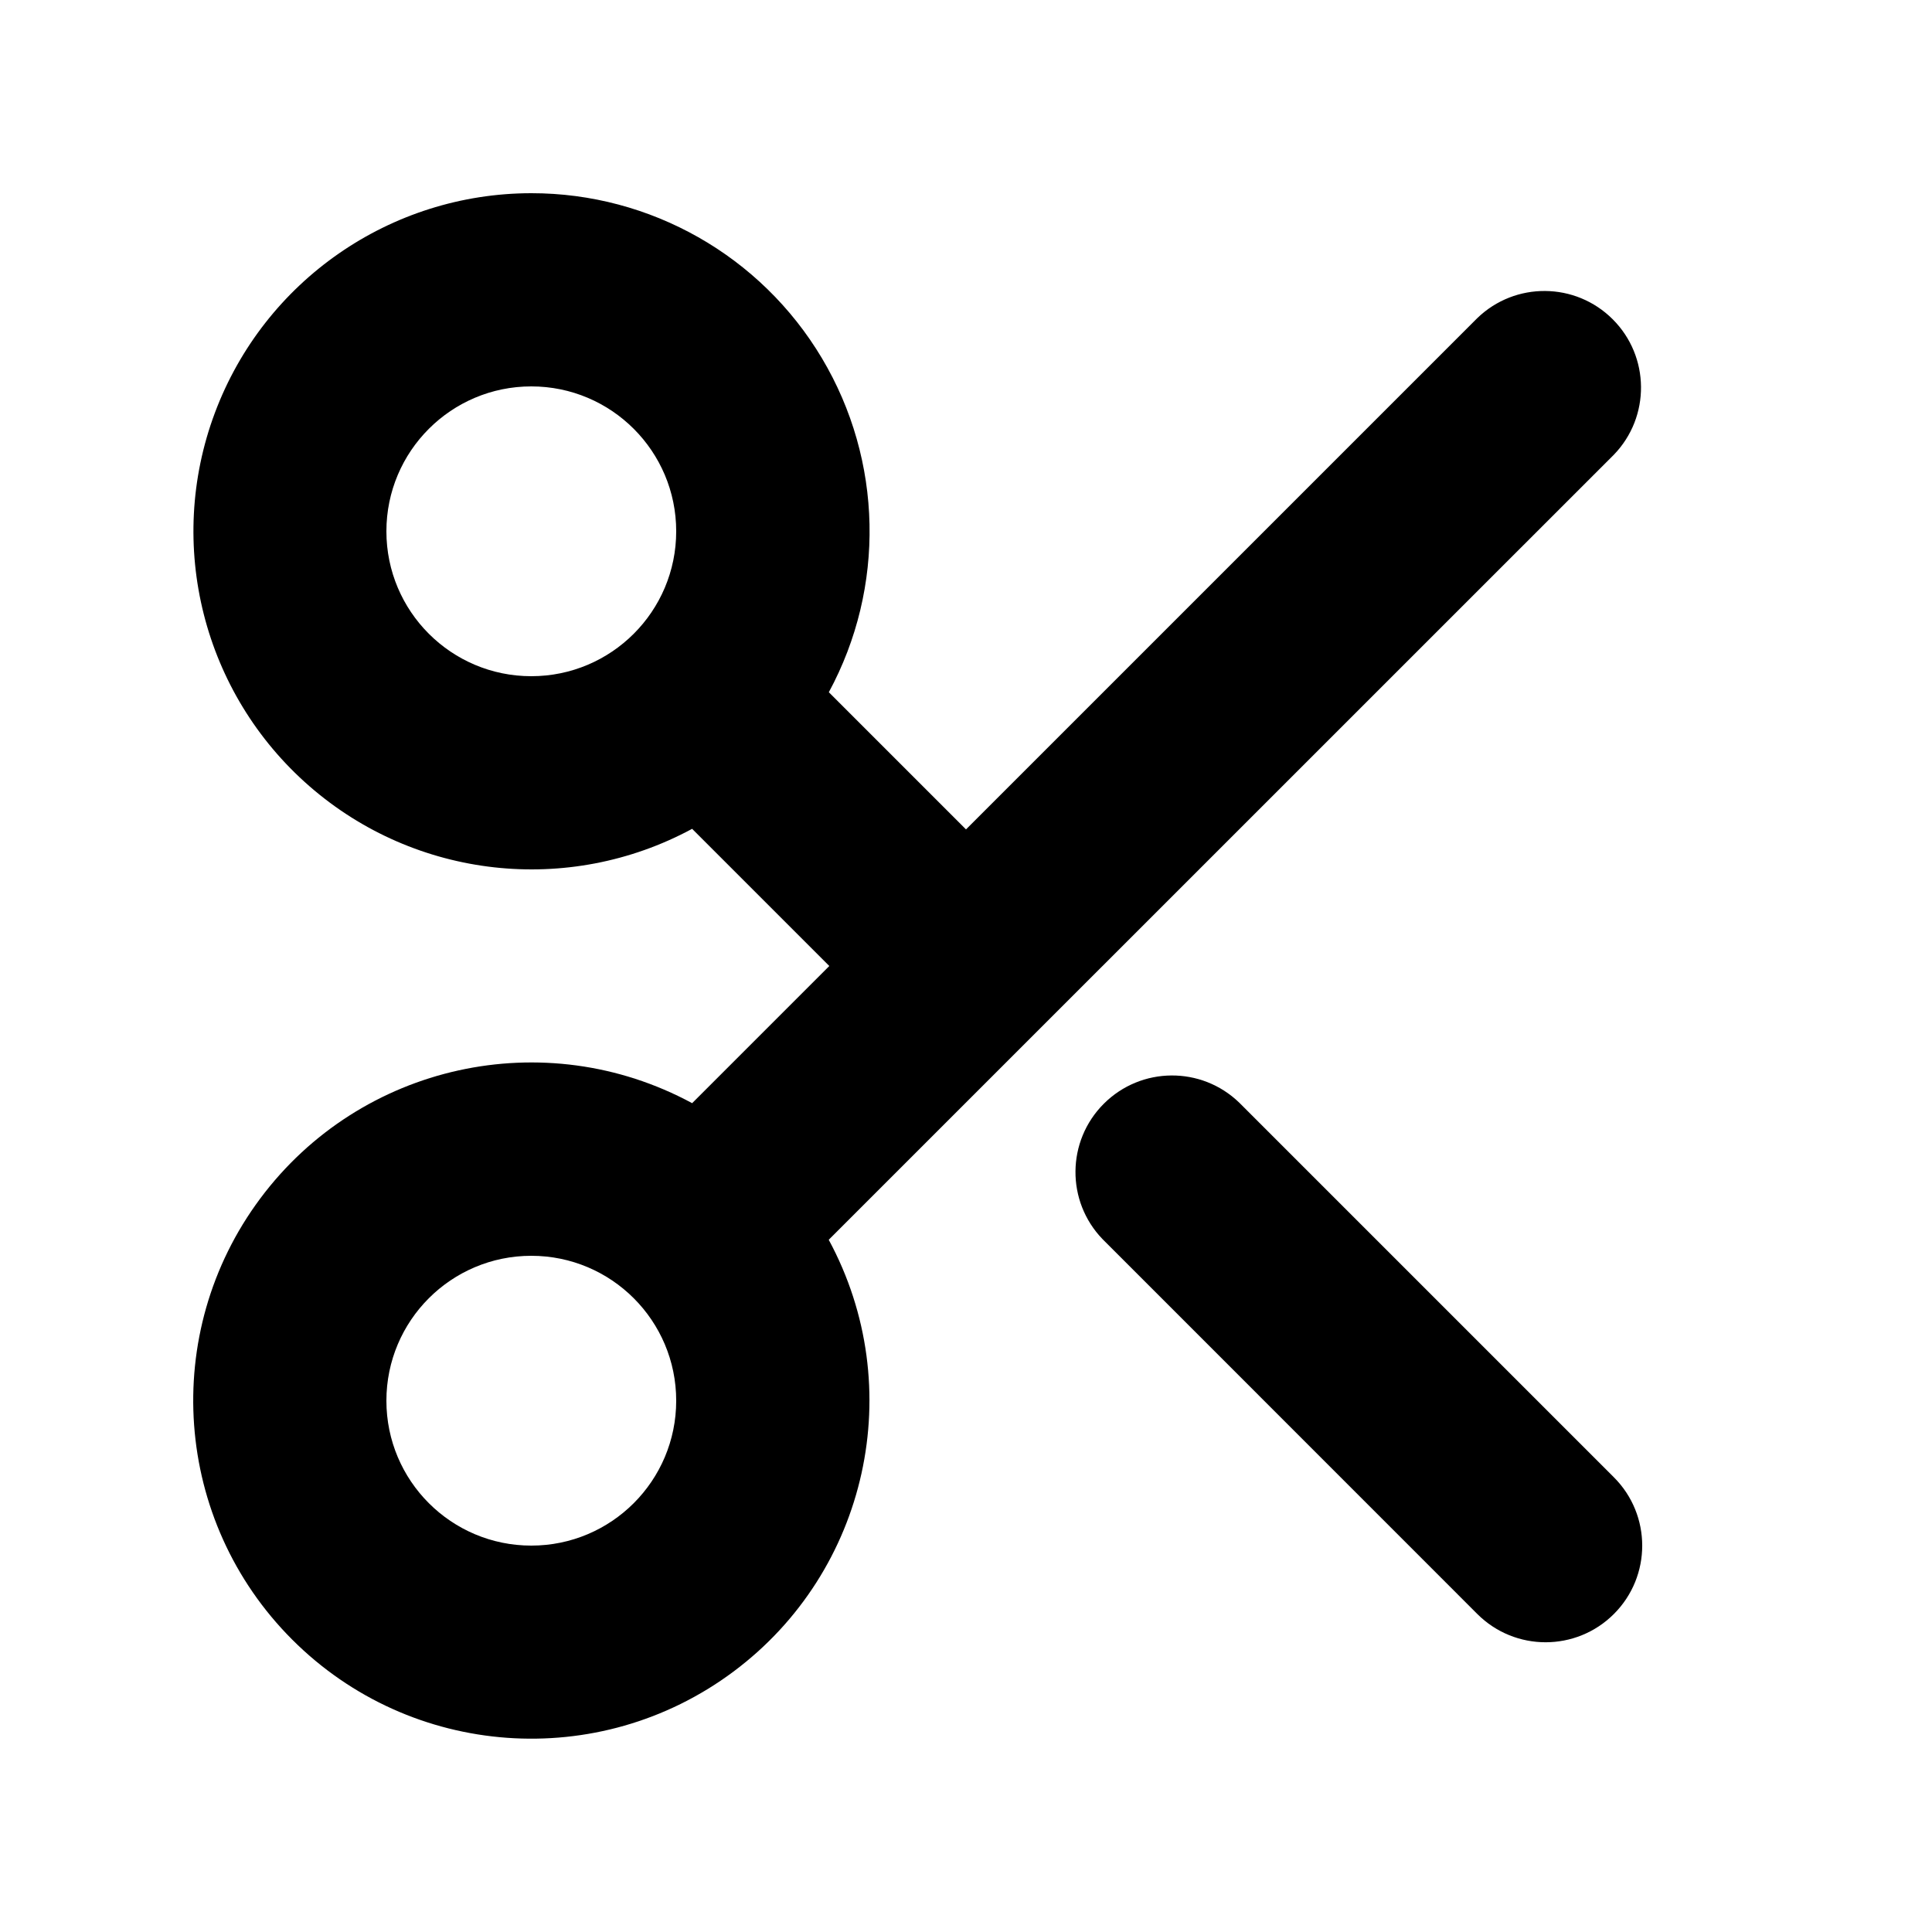
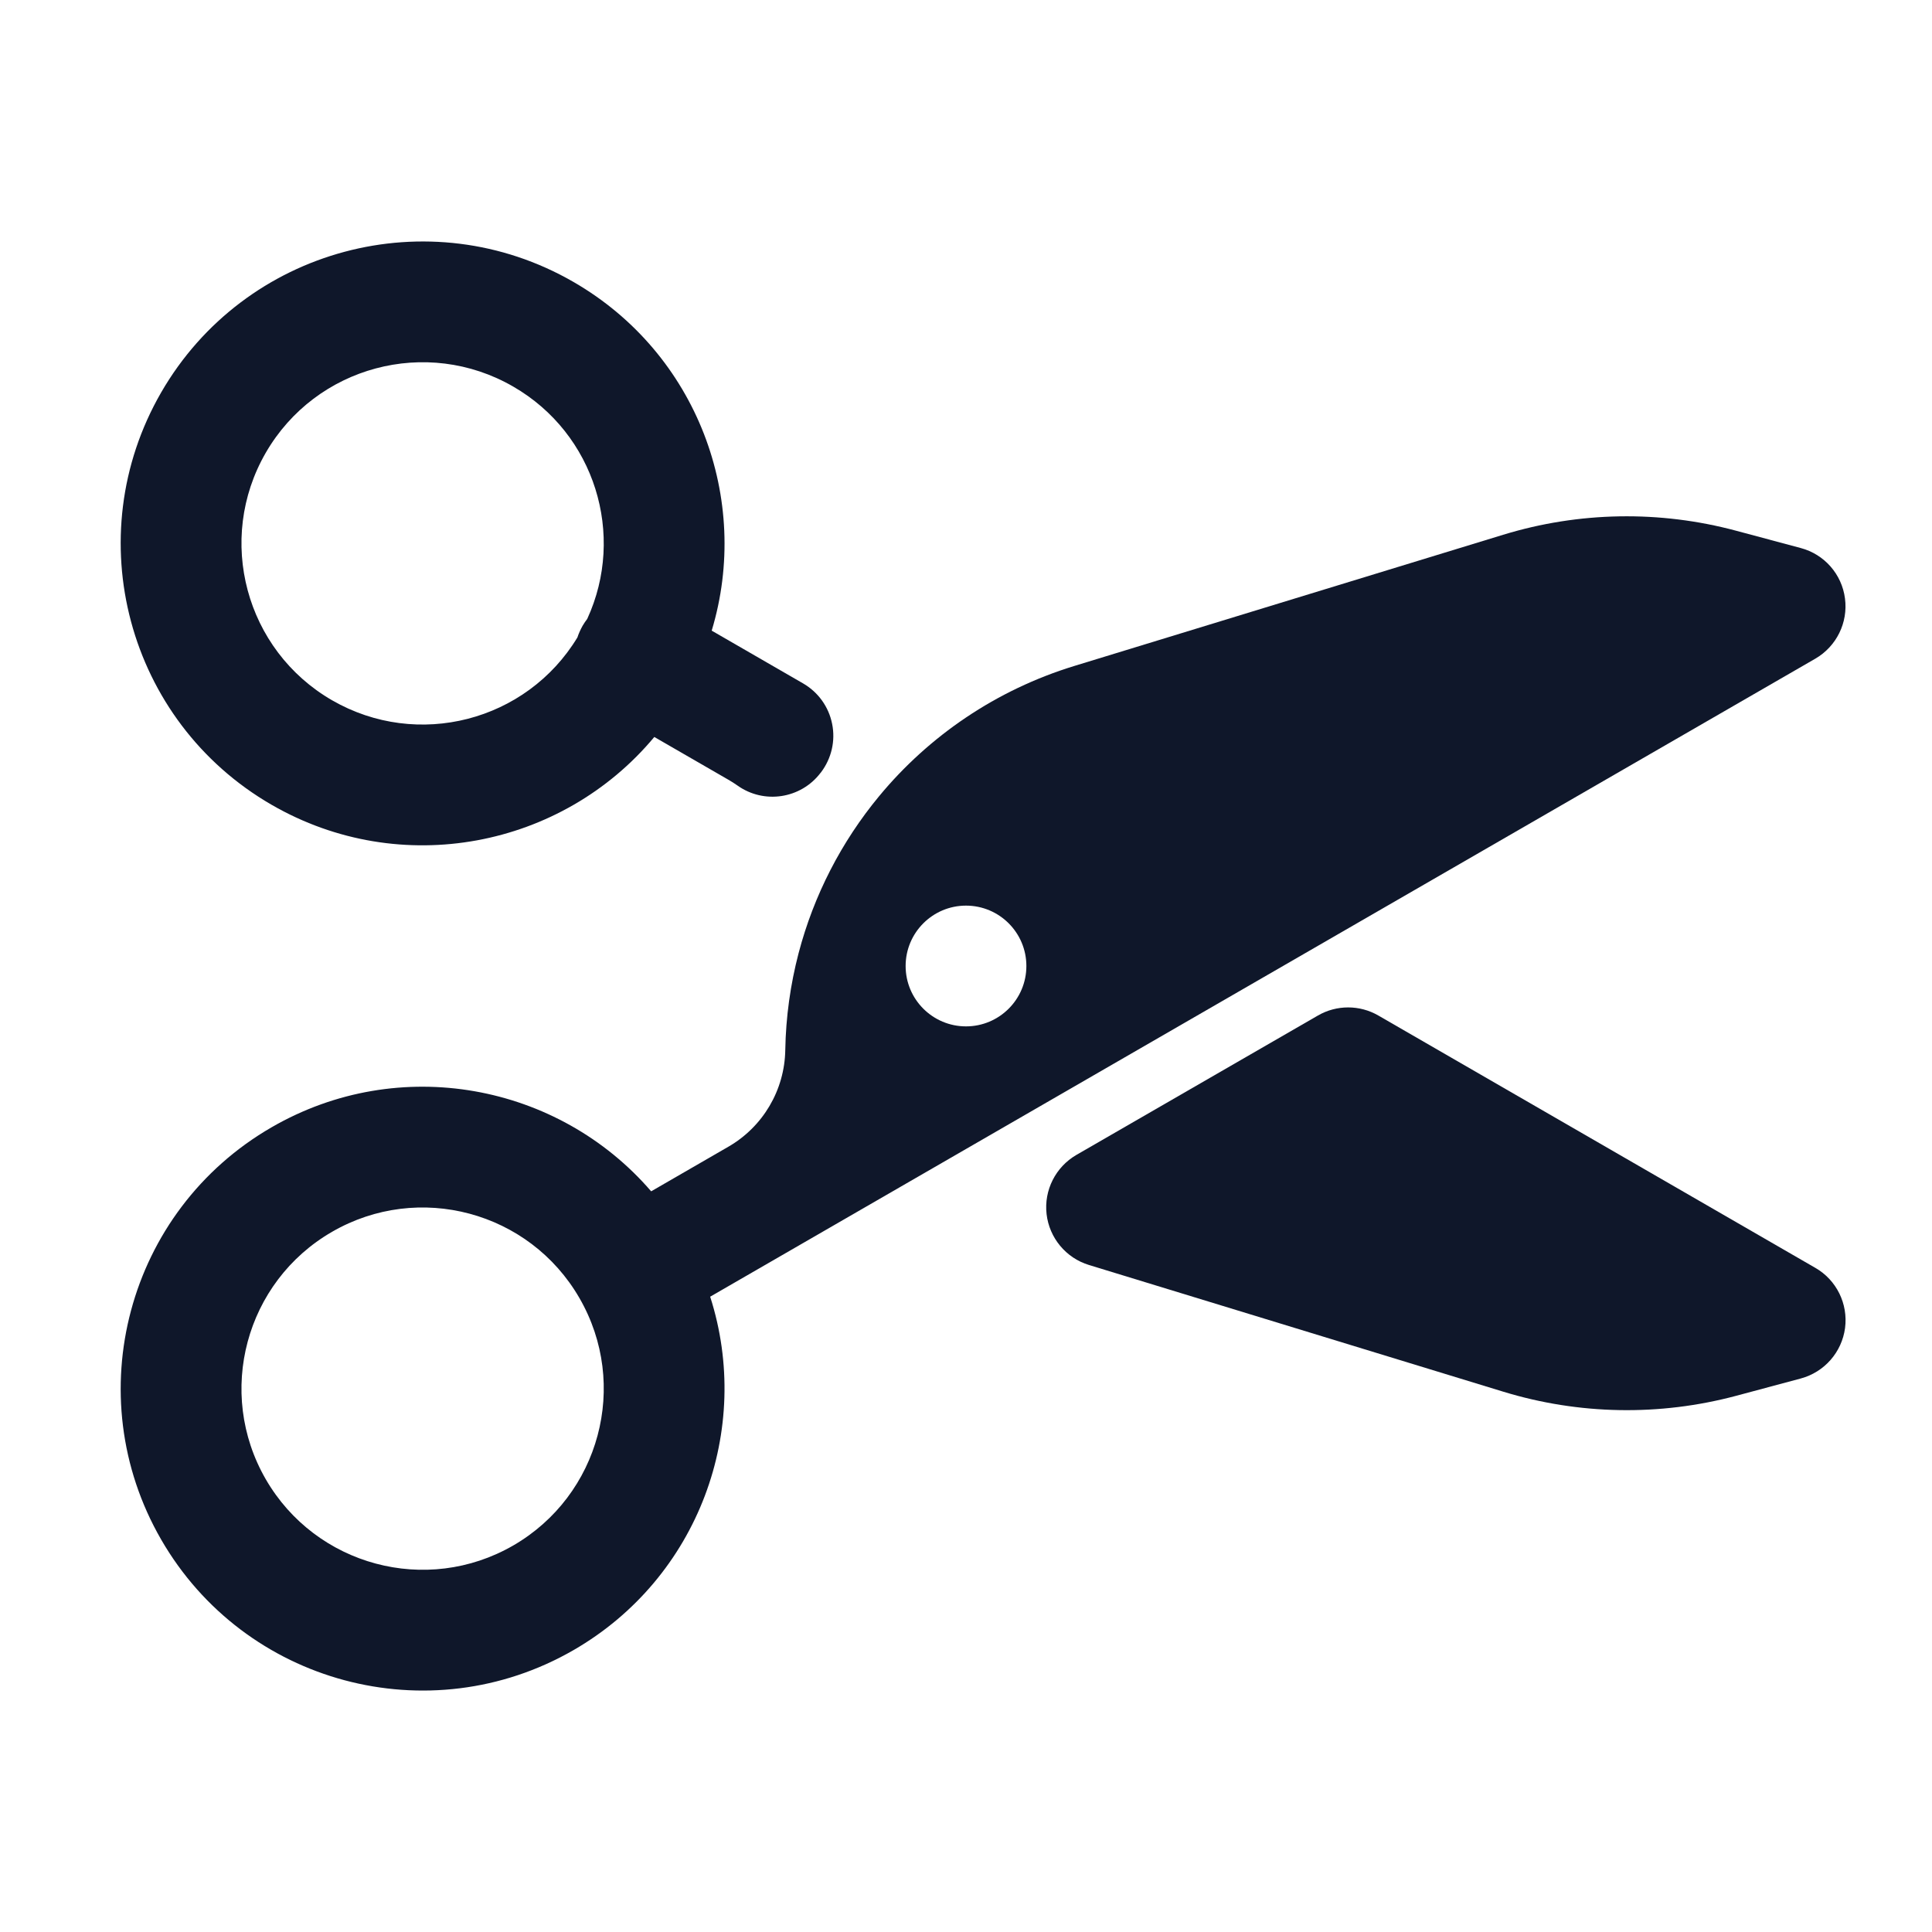
- <svg xmlns="http://www.w3.org/2000/svg" viewBox="0 0 20 20" fill="currentColor">
-   <path fill-rule="evenodd" d="M5.5 2a3.5 3.5 0 101.665 6.58L8.585 10l-1.42 1.42a3.5 3.5 0 101.414 1.414l8.128-8.127a1 1 0 00-1.414-1.414L10 8.586l-1.42-1.42A3.5 3.5 0 005.5 2zM4 5.5a1.5 1.5 0 113 0 1.5 1.5 0 01-3 0zm0 9a1.5 1.5 0 113 0 1.5 1.5 0 01-3 0z" clip-rule="evenodd" />
-   <path d="M12.828 11.414a1 1 0 00-1.414 1.414l3.879 3.88a1 1 0 001.414-1.415l-3.879-3.879z" />
+ <svg xmlns="http://www.w3.org/2000/svg" width="24" height="24" viewBox="0 0 24 24" fill="none">
+   <path fill-rule="evenodd" clip-rule="evenodd" d="M8.128 9.155C6.982 10.53 4.979 10.924 3.375 9.998C1.581 8.962 0.967 6.669 2.002 4.875C3.038 3.082 5.331 2.467 7.125 3.503C8.663 4.391 9.334 6.204 8.841 7.834L9.977 8.49C10.164 8.598 10.295 8.781 10.337 8.992C10.38 9.203 10.329 9.422 10.199 9.594L10.193 9.601C9.948 9.923 9.491 9.993 9.161 9.758C9.125 9.733 9.087 9.708 9.048 9.686L8.128 9.155ZM3.301 5.625C3.923 4.549 5.299 4.18 6.375 4.802C7.39 5.387 7.775 6.644 7.295 7.688C7.274 7.715 7.255 7.744 7.237 7.774C7.211 7.821 7.189 7.869 7.173 7.918C6.541 8.961 5.187 9.312 4.125 8.699C3.049 8.077 2.68 6.701 3.301 5.625Z" fill="#0F172A" />
+   <path fill-rule="evenodd" clip-rule="evenodd" d="M13.348 8.272C12.374 8.57 11.54 9.142 10.921 9.89C10.454 10.454 10.109 11.12 9.92 11.842C9.819 12.229 9.762 12.632 9.755 13.044C9.747 13.541 9.478 13.997 9.048 14.245L8.089 14.799C6.936 13.461 4.96 13.087 3.375 14.003C1.581 15.038 0.967 17.332 2.002 19.125C3.038 20.919 5.331 21.533 7.125 20.498C8.682 19.599 9.35 17.752 8.822 16.108L22.551 8.182C22.813 8.03 22.959 7.735 22.919 7.434C22.88 7.133 22.663 6.886 22.37 6.808L21.567 6.593C20.617 6.338 19.614 6.355 18.673 6.643L13.348 8.272ZM4.125 15.302C3.049 15.923 2.68 17.299 3.301 18.375C3.923 19.451 5.299 19.82 6.375 19.199C7.451 18.577 7.82 17.201 7.198 16.125C6.577 15.049 5.201 14.68 4.125 15.302ZM12 12.75C12.414 12.75 12.75 12.414 12.75 12C12.75 11.586 12.414 11.25 12 11.25C11.586 11.25 11.25 11.586 11.25 12C11.25 12.414 11.586 12.75 12 12.75Z" fill="#0F172A" />
+   <path d="M16.372 12.615C16.604 12.481 16.89 12.481 17.122 12.615L22.551 15.75C22.814 15.901 22.959 16.196 22.92 16.497C22.88 16.798 22.663 17.045 22.37 17.124L21.568 17.339C20.617 17.593 19.615 17.576 18.674 17.288L13.527 15.714C13.242 15.627 13.035 15.378 13.001 15.082C12.967 14.785 13.113 14.497 13.371 14.347L16.372 12.615Z" fill="#0F172A" />
</svg>
